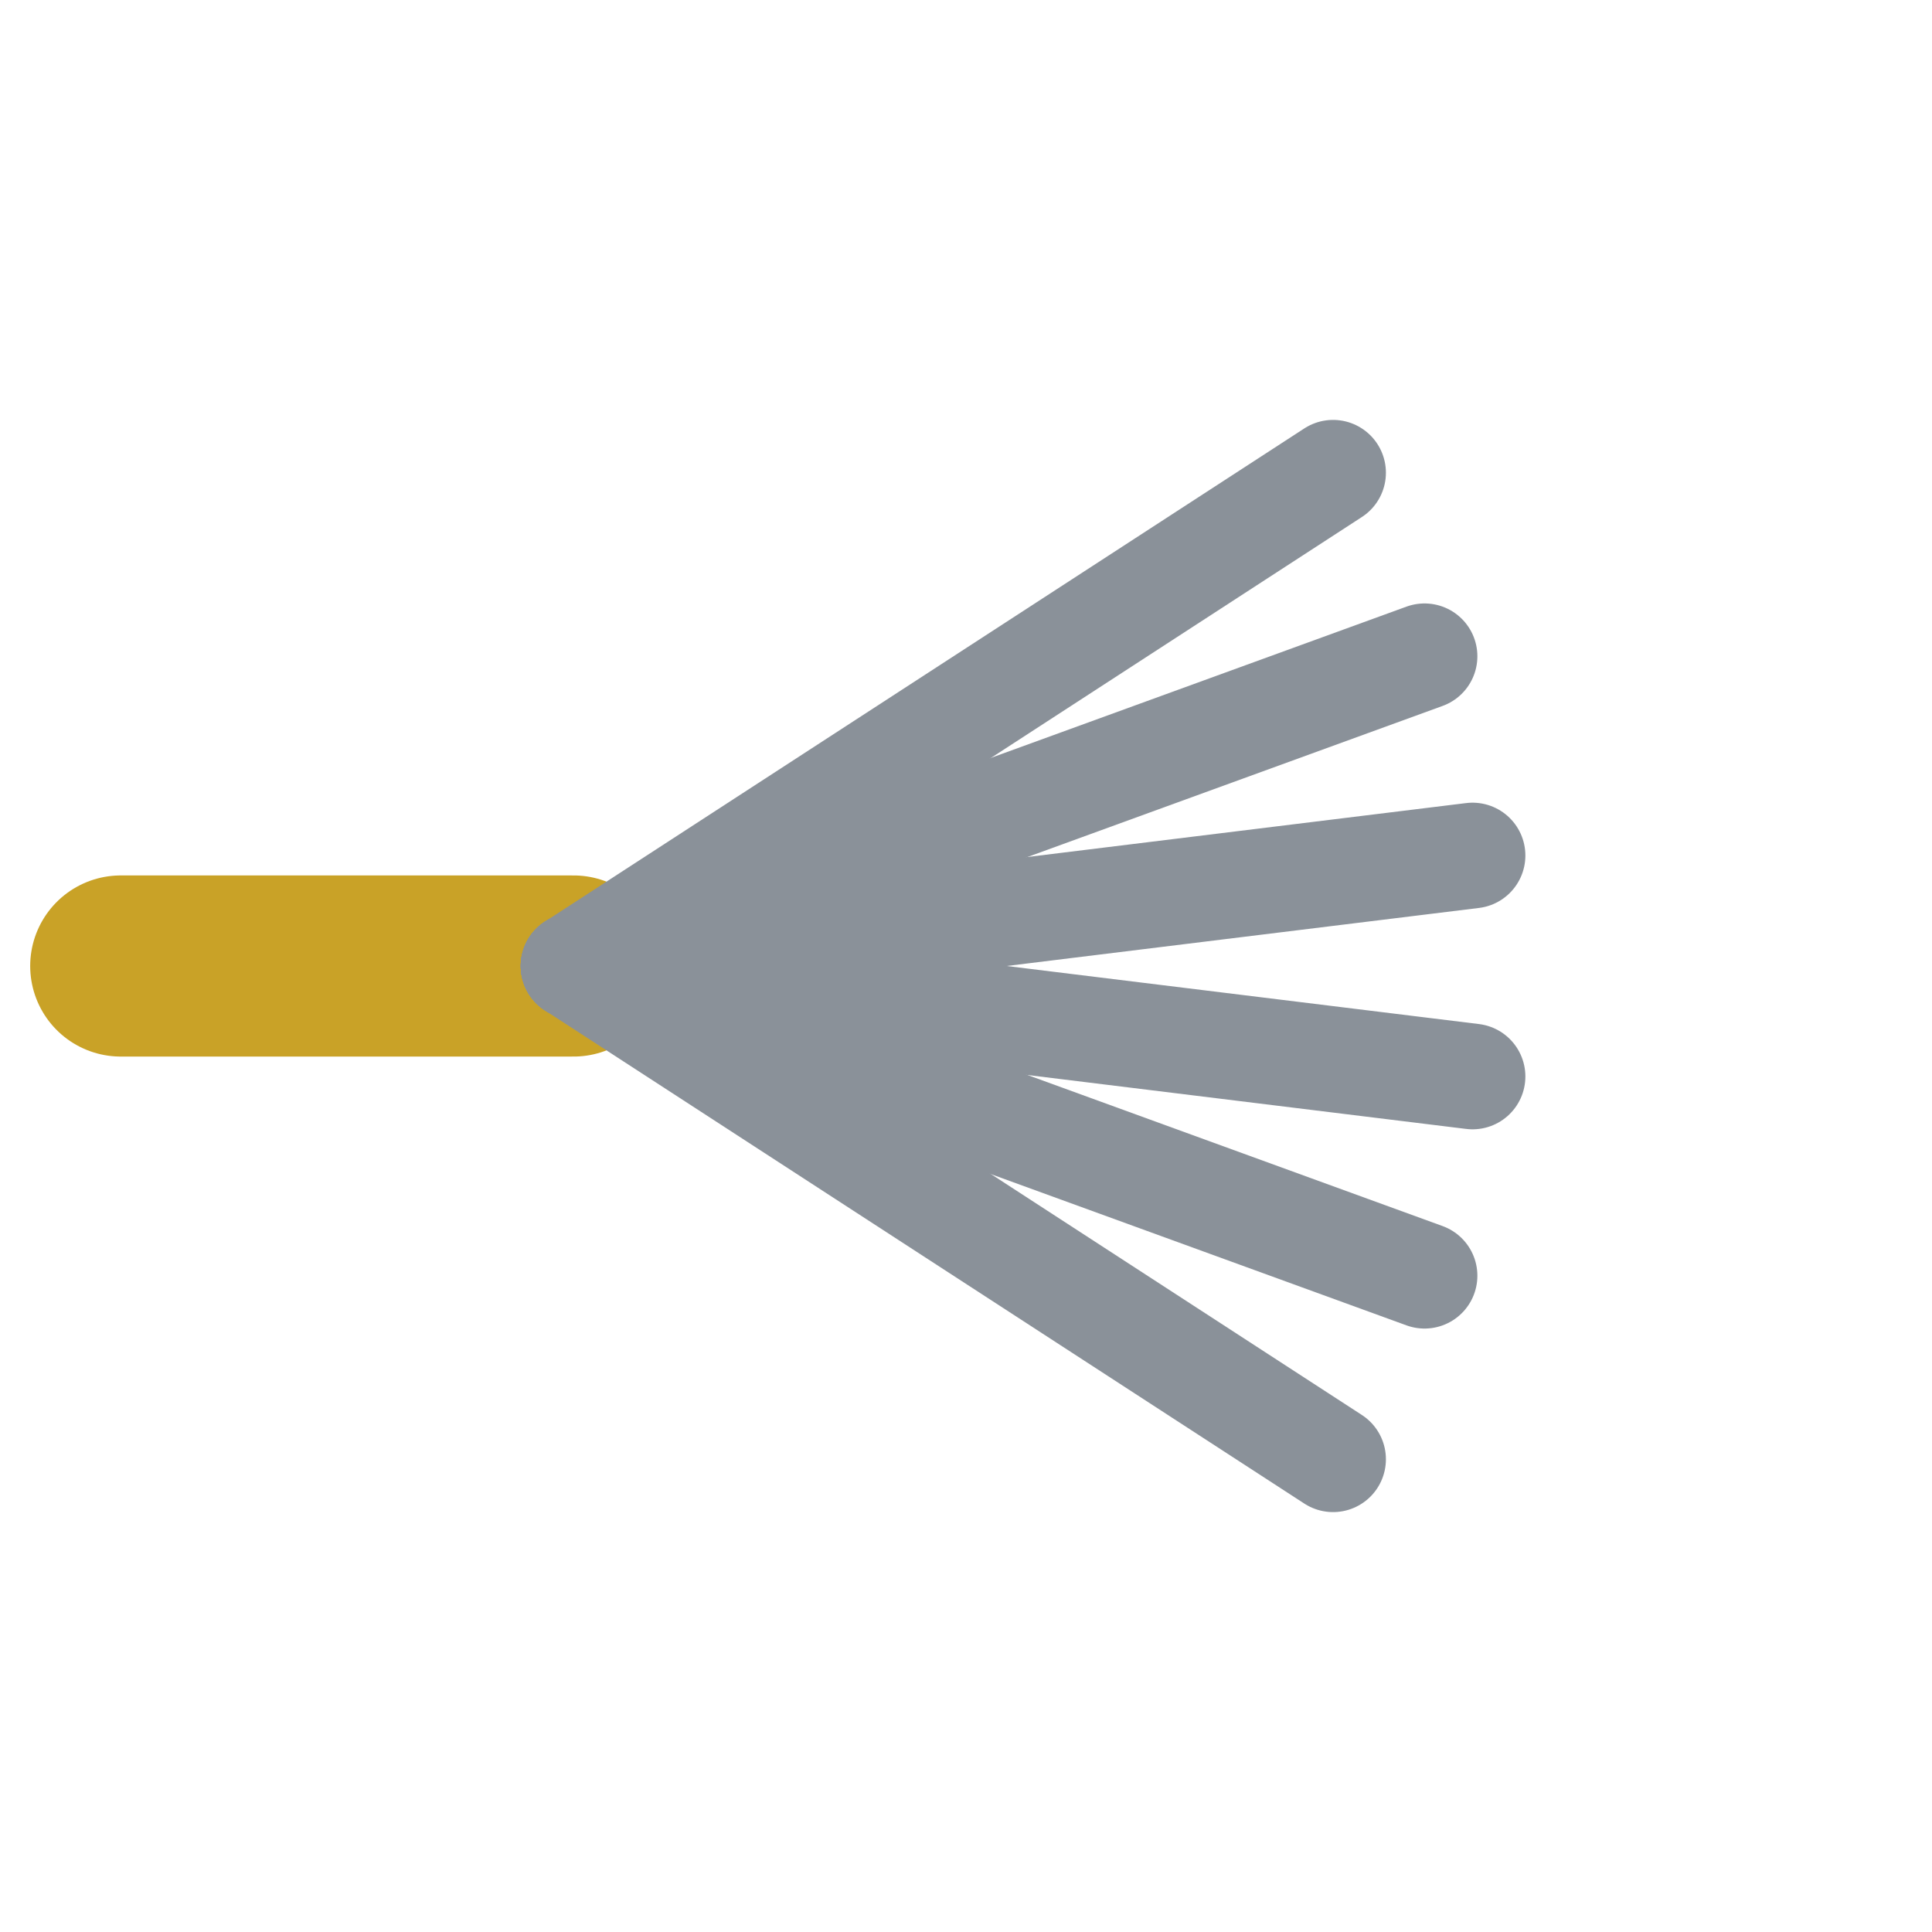
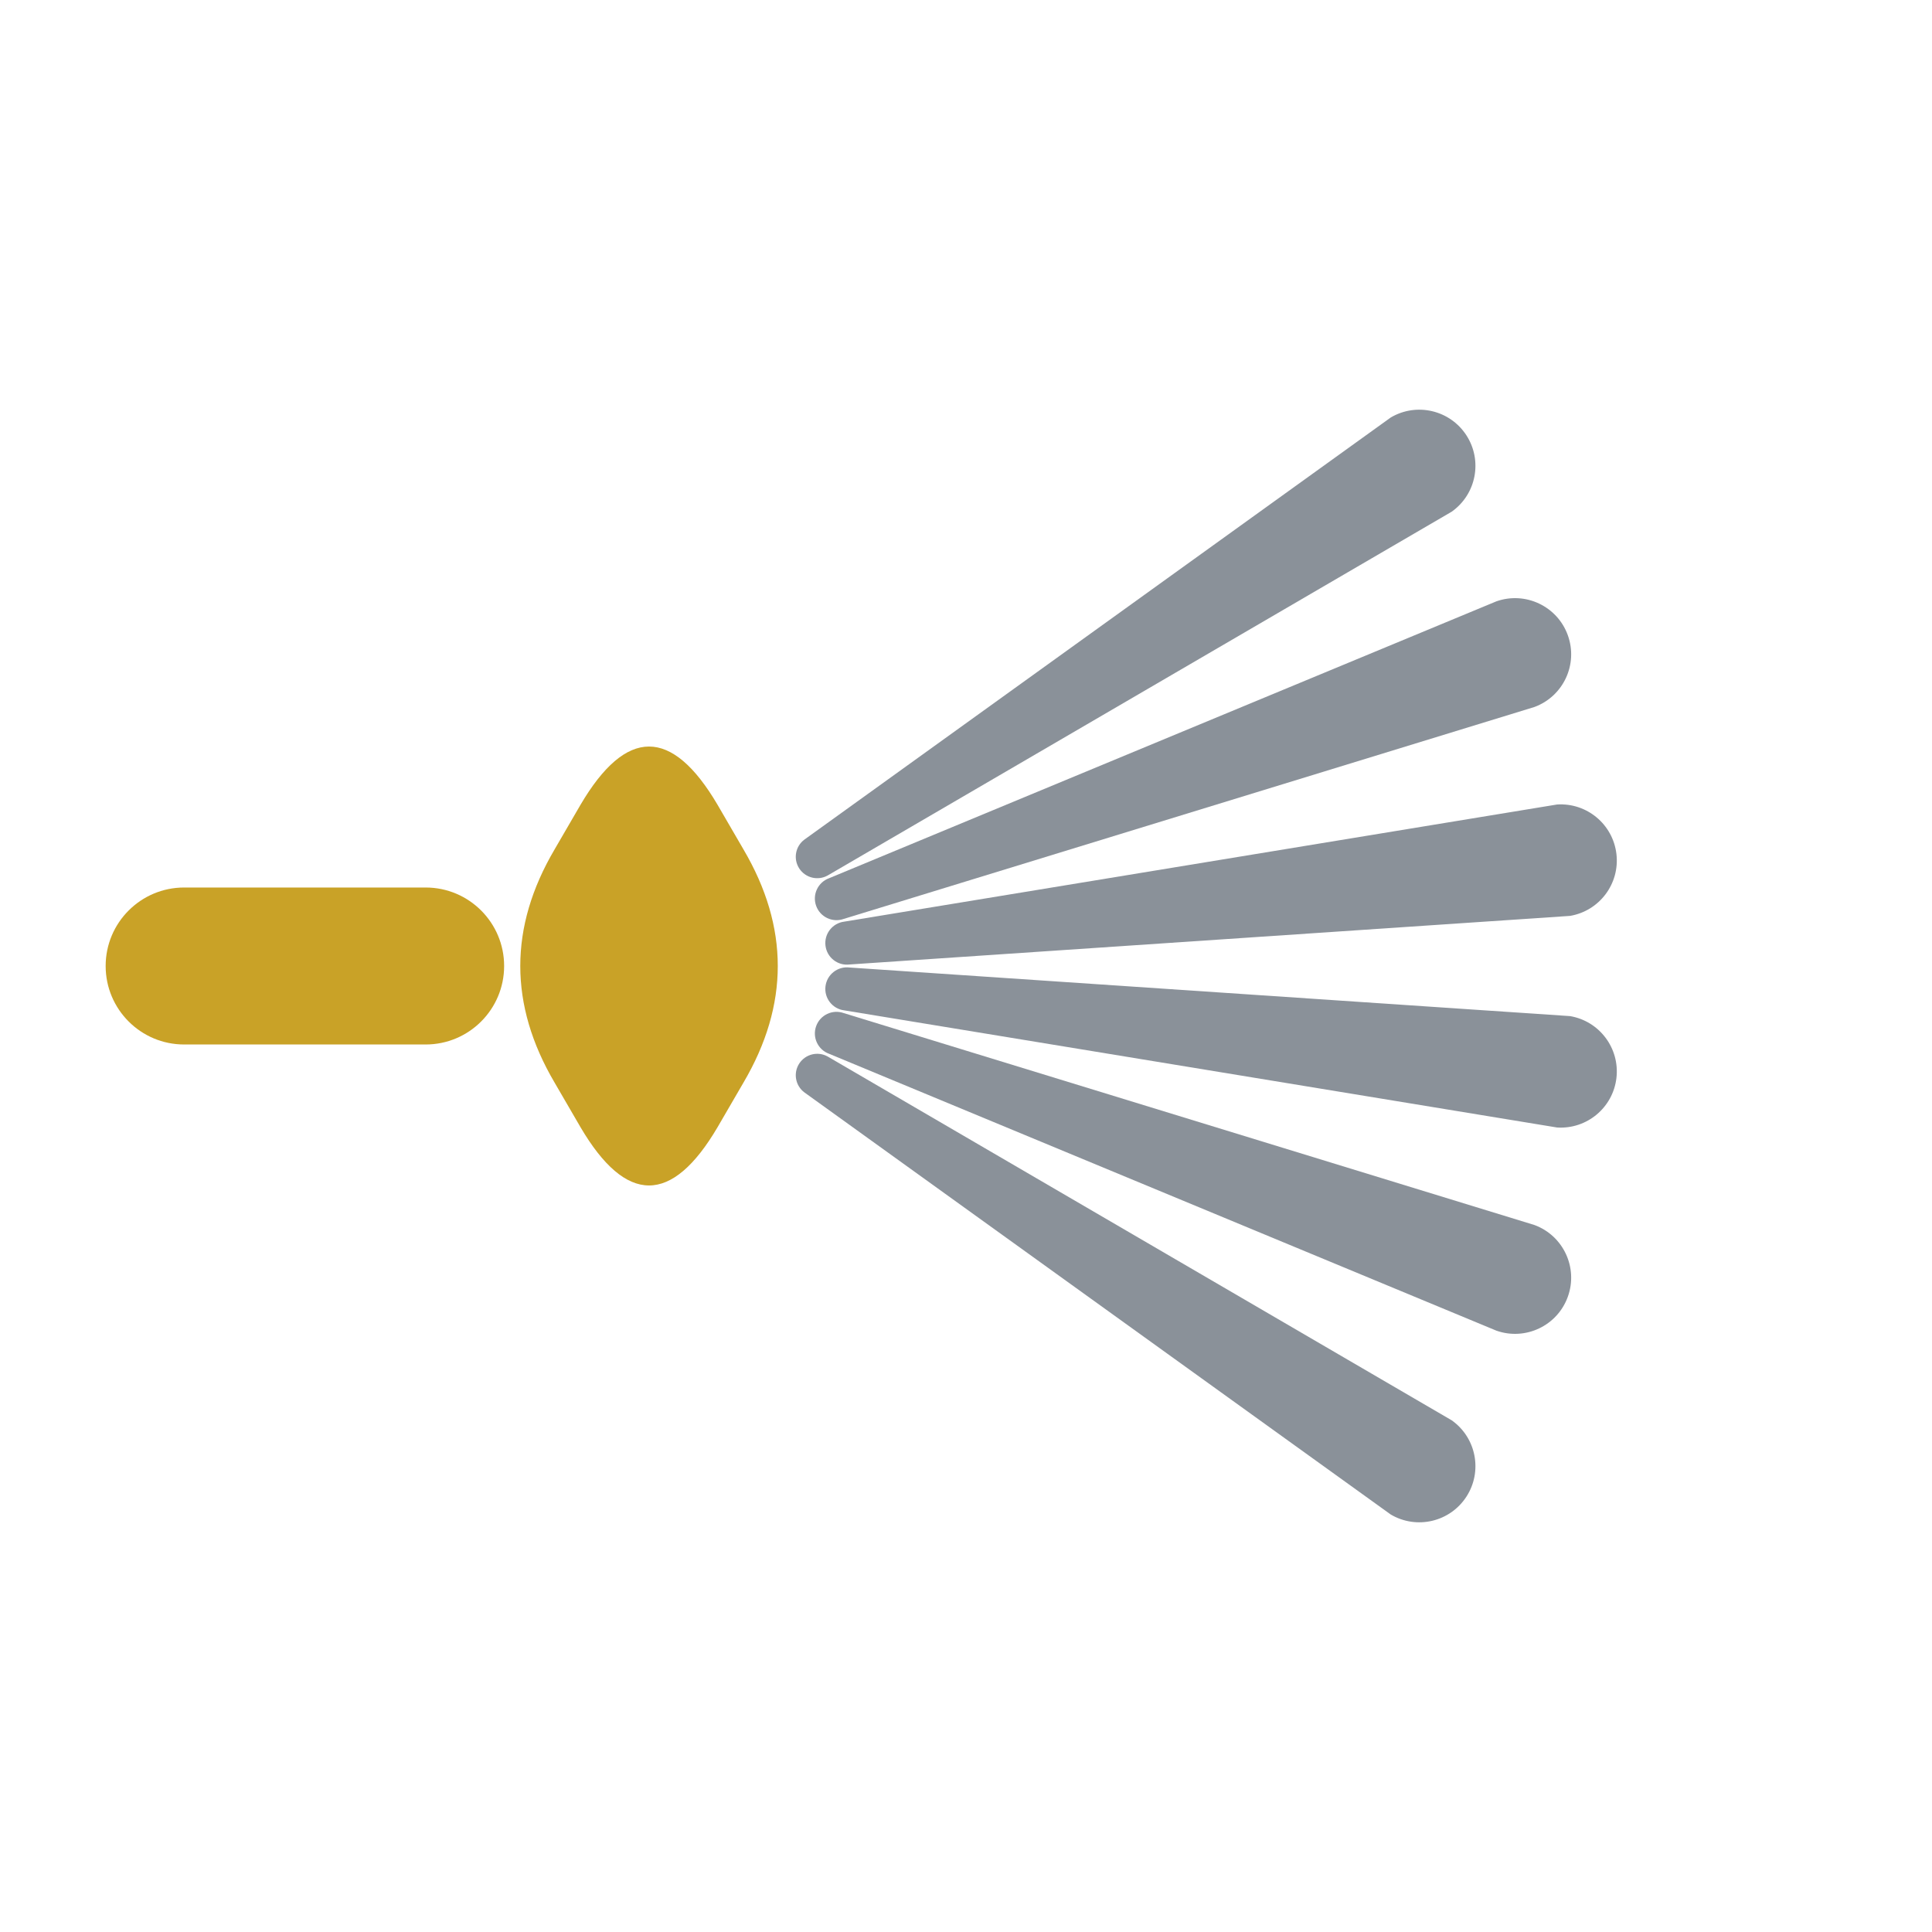
<svg xmlns="http://www.w3.org/2000/svg" viewBox="0 0 64 64" width="64" height="64" role="img" aria-label="Funora">
-   <g fill="none" stroke-linecap="round">
-     <path d="M4 32L19 32" stroke="#C9A227" stroke-width="6" />
-     <path d="M19 32L44.16 15.66" stroke="#8A9199" stroke-width="3.5" />
-     <path d="M19 32L47.19 21.74" stroke="#8A9199" stroke-width="3.5" />
-     <path d="M19 32L48.78 28.34" stroke="#8A9199" stroke-width="3.5" />
-     <path d="M19 32L48.78 35.66" stroke="#8A9199" stroke-width="3.5" />
-     <path d="M19 32L47.19 42.26" stroke="#8A9199" stroke-width="3.5" />
-     <path d="M19 32L44.16 48.34" stroke="#8A9199" stroke-width="3.5" />
-   </g>
+   <rect x="3.5" y="29.40" width="13.20" height="5.20" rx="2.60" fill="#C9A227" />
+   <path d="M23.77 26.66L24.63 28.14Q26.90 32.00 24.63 35.86L23.77 37.34Q21.50 41.20 19.23 37.34L18.37 35.86Q16.10 32.00 18.37 28.14L19.23 26.66Q21.50 22.80 23.77 26.66Z" fill="#C9A227" />
+   <path d="M27.42 29.00L48.09 16.95A1.86 1.86 0 0 0 46.07 13.83L26.65 27.81A0.71 0.71 0 0 0 27.42 29.00Z" fill="#8A9199" />
+   <path d="M27.95 30.44L50.83 23.42A1.86 1.86 0 0 0 49.57 19.92L27.47 29.09A0.71 0.71 0 0 0 27.95 30.44Z" fill="#8A9199" />
+   <path d="M28.14 31.95L52.01 30.34A1.86 1.86 0 0 0 51.58 26.65L27.97 30.53A0.71 0.71 0 0 0 28.14 31.95Z" fill="#8A9199" />
+   <path d="M27.97 33.47L51.58 37.35A1.86 1.86 0 0 0 52.01 33.66L28.14 32.05A0.71 0.71 0 0 0 27.97 33.47Z" fill="#8A9199" />
+   <path d="M27.47 34.91L49.57 44.08A1.86 1.86 0 0 0 50.83 40.58L27.95 33.56A0.71 0.71 0 0 0 27.47 34.91Z" fill="#8A9199" />
+   <path d="M26.65 36.19L46.07 50.17A1.86 1.86 0 0 0 48.09 47.05L27.42 35.00A0.71 0.71 0 0 0 26.65 36.19Z" fill="#8A9199" />
</svg>
